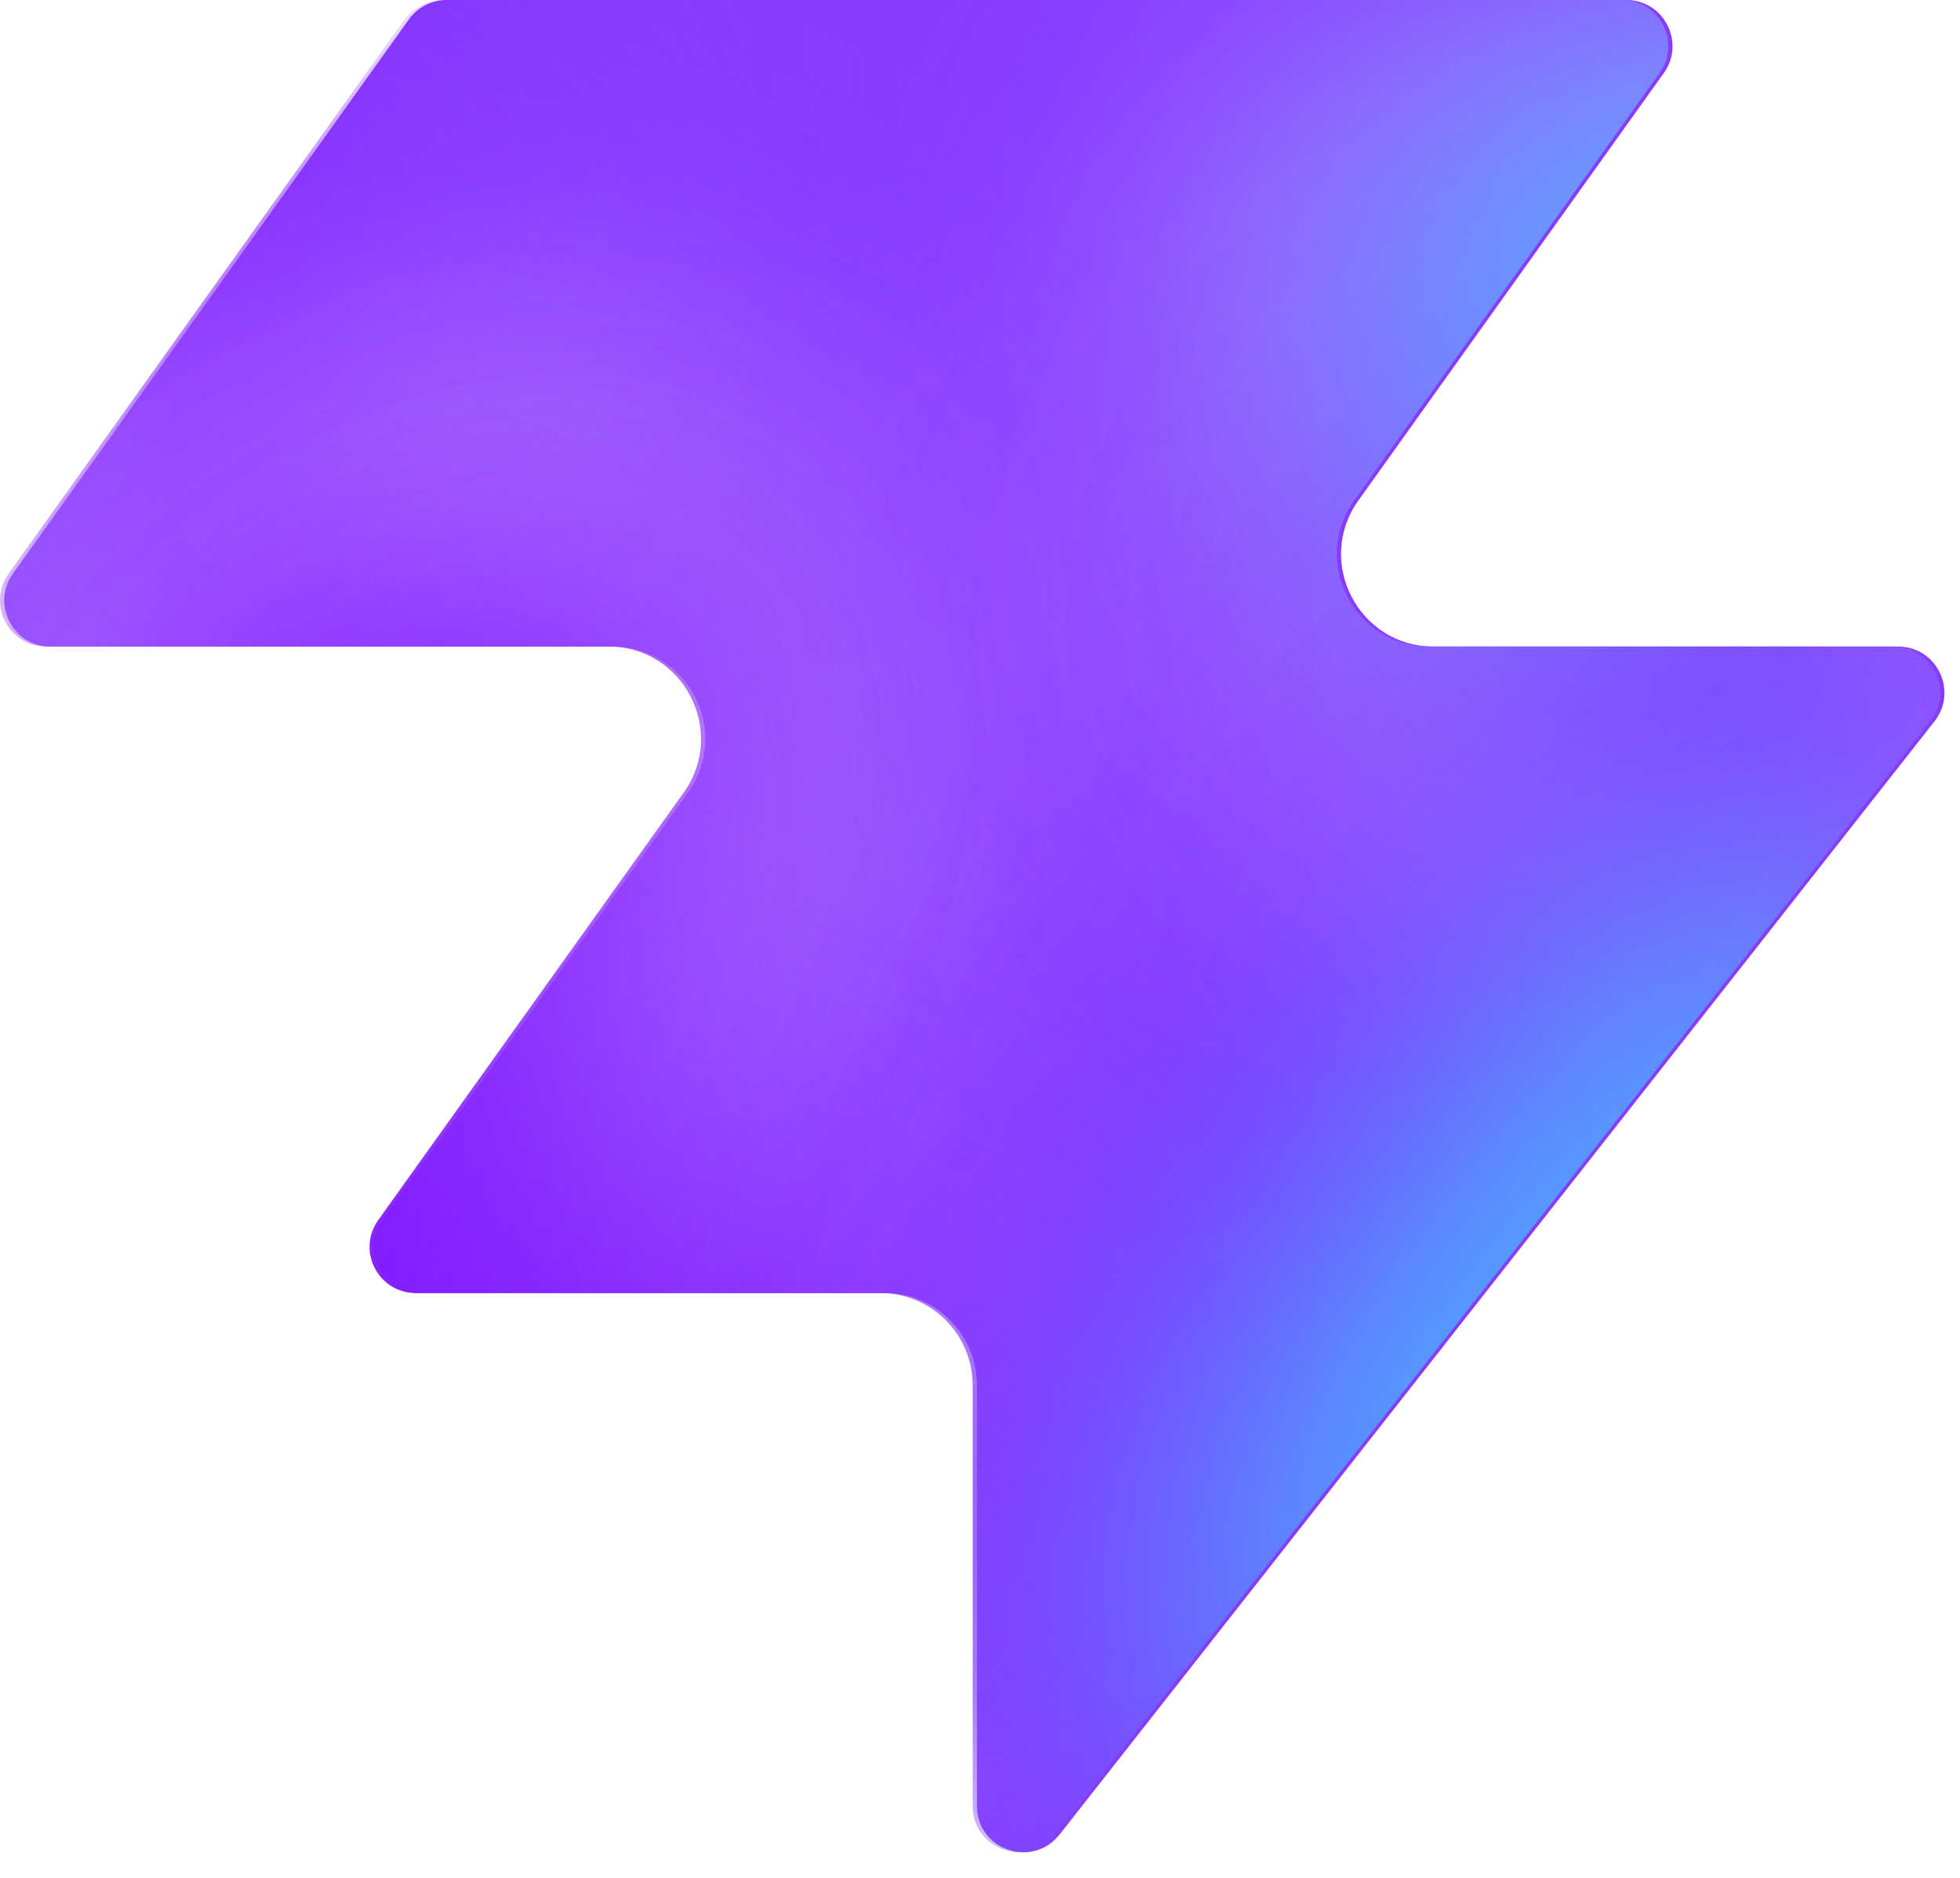
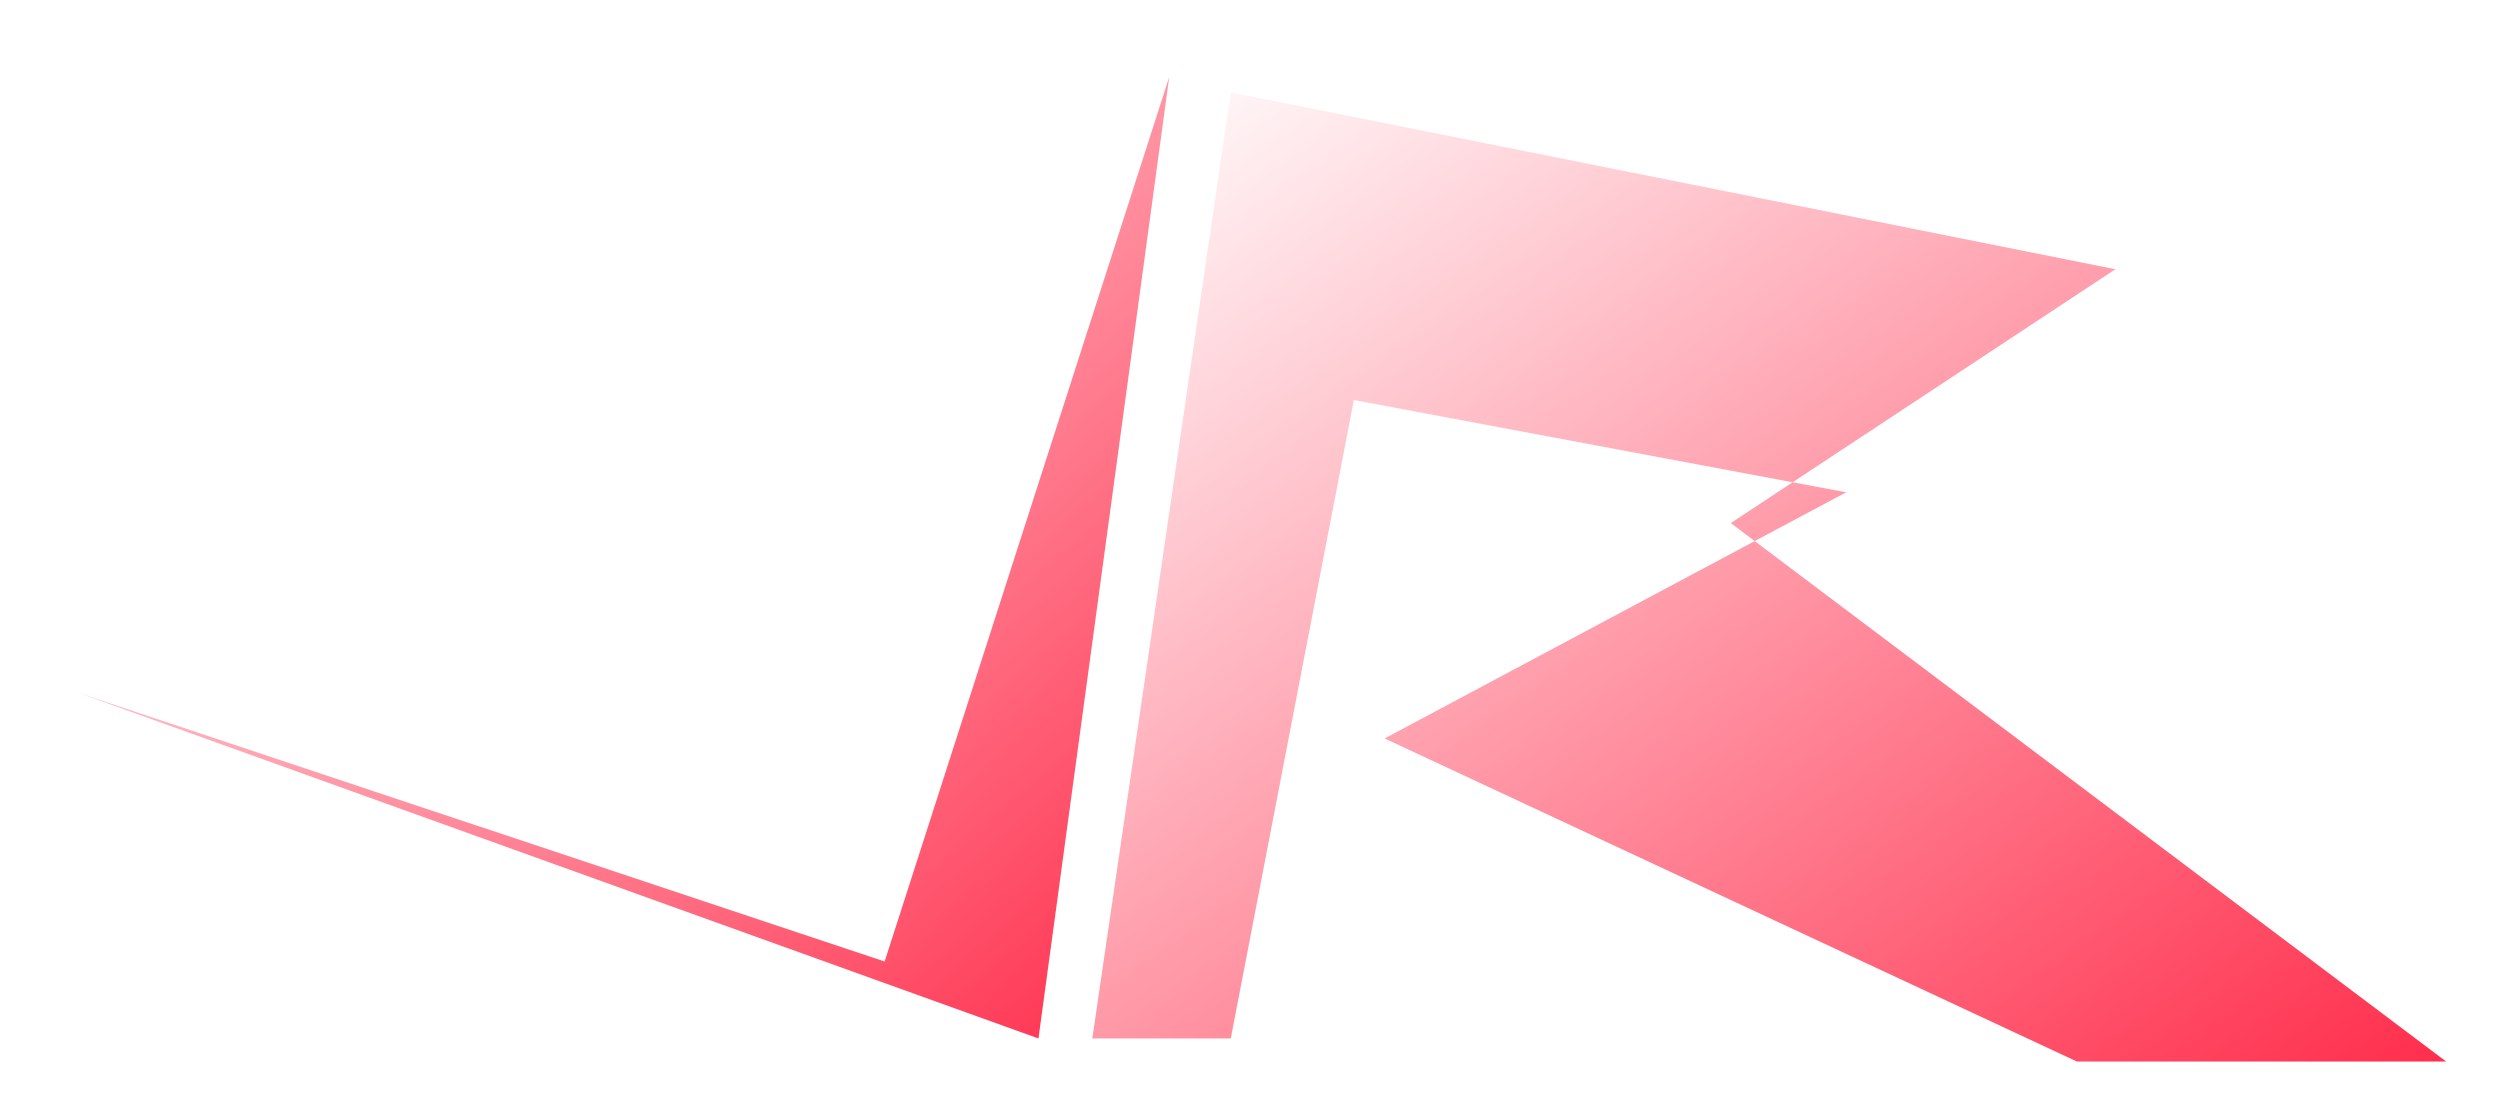
- <svg xmlns="http://www.w3.org/2000/svg" width="48" height="46" fill="none" viewBox="0 0 48 46">
-   <path fill="#863bff" d="M25.946 44.938c-.664.845-2.021.375-2.021-.698V33.937a2.26 2.26 0 0 0-2.262-2.262H10.287c-.92 0-1.456-1.04-.92-1.788l7.48-10.471c1.07-1.497 0-3.578-1.842-3.578H1.237c-.92 0-1.456-1.04-.92-1.788L10.013.474c.214-.297.556-.474.92-.474h28.894c.92 0 1.456 1.04.92 1.788l-7.48 10.471c-1.07 1.498 0 3.579 1.842 3.579h11.377c.943 0 1.473 1.088.89 1.83L25.947 44.94z" style="fill:#863bff;fill:color(display-p3 .525 .23 1);fill-opacity:1" />
-   <mask id="a" width="48" height="46" x="0" y="0" maskUnits="userSpaceOnUse" style="mask-type:alpha">
-     <path fill="#000" d="M25.842 44.938c-.664.844-2.021.375-2.021-.698V33.937a2.26 2.26 0 0 0-2.262-2.262H10.183c-.92 0-1.456-1.04-.92-1.788l7.48-10.471c1.07-1.498 0-3.579-1.842-3.579H1.133c-.92 0-1.456-1.04-.92-1.787L9.91.473c.214-.297.556-.474.92-.474h28.894c.92 0 1.456 1.04.92 1.788l-7.48 10.471c-1.07 1.498 0 3.578 1.842 3.578h11.377c.943 0 1.473 1.088.89 1.832L25.843 44.94z" style="fill:#000;fill-opacity:1" />
-   </mask>
-   <g mask="url(#a)">
-     <g filter="url(#b)">
-       <ellipse cx="5.508" cy="14.704" fill="#ede6ff" rx="5.508" ry="14.704" style="fill:#ede6ff;fill:color(display-p3 .927 .903 1);fill-opacity:1" transform="matrix(.00324 1 1 -.00324 -4.47 31.516)" />
-     </g>
-     <g filter="url(#c)">
-       <ellipse cx="10.399" cy="29.851" fill="#ede6ff" rx="10.399" ry="29.851" style="fill:#ede6ff;fill:color(display-p3 .927 .903 1);fill-opacity:1" transform="matrix(.00324 1 1 -.00324 -39.328 7.883)" />
-     </g>
-     <g filter="url(#d)">
-       <ellipse cx="5.508" cy="30.487" fill="#7e14ff" rx="5.508" ry="30.487" style="fill:#7e14ff;fill:color(display-p3 .492 .077 1);fill-opacity:1" transform="rotate(89.814 -25.913 -14.639)scale(1 -1)" />
-     </g>
-     <g filter="url(#e)">
-       <ellipse cx="5.508" cy="30.599" fill="#7e14ff" rx="5.508" ry="30.599" style="fill:#7e14ff;fill:color(display-p3 .492 .077 1);fill-opacity:1" transform="rotate(89.814 -32.644 -3.334)scale(1 -1)" />
-     </g>
-     <g filter="url(#f)">
-       <ellipse cx="5.508" cy="30.599" fill="#7e14ff" rx="5.508" ry="30.599" style="fill:#7e14ff;fill:color(display-p3 .492 .077 1);fill-opacity:1" transform="matrix(.00324 1 1 -.00324 -34.34 30.47)" />
-     </g>
-     <g filter="url(#g)">
-       <ellipse cx="14.072" cy="22.078" fill="#ede6ff" rx="14.072" ry="22.078" style="fill:#ede6ff;fill:color(display-p3 .927 .903 1);fill-opacity:1" transform="rotate(93.35 24.506 48.493)scale(-1 1)" />
-     </g>
-     <g filter="url(#h)">
-       <ellipse cx="3.47" cy="21.501" fill="#7e14ff" rx="3.47" ry="21.501" style="fill:#7e14ff;fill:color(display-p3 .492 .077 1);fill-opacity:1" transform="rotate(89.009 28.708 47.59)scale(-1 1)" />
-     </g>
-     <g filter="url(#i)">
-       <ellipse cx="3.47" cy="21.501" fill="#7e14ff" rx="3.47" ry="21.501" style="fill:#7e14ff;fill:color(display-p3 .492 .077 1);fill-opacity:1" transform="rotate(89.009 28.708 47.59)scale(-1 1)" />
-     </g>
-     <g filter="url(#j)">
-       <ellipse cx=".387" cy="8.972" fill="#7e14ff" rx="4.407" ry="29.108" style="fill:#7e14ff;fill:color(display-p3 .492 .077 1);fill-opacity:1" transform="rotate(39.51 .387 8.972)" />
-     </g>
-     <g filter="url(#k)">
-       <ellipse cx="47.523" cy="-6.092" fill="#7e14ff" rx="4.407" ry="29.108" style="fill:#7e14ff;fill:color(display-p3 .492 .077 1);fill-opacity:1" transform="rotate(37.892 47.523 -6.092)" />
-     </g>
-     <g filter="url(#l)">
-       <ellipse cx="41.412" cy="6.333" fill="#47bfff" rx="5.971" ry="9.665" style="fill:#47bfff;fill:color(display-p3 .28 .748 1);fill-opacity:1" transform="rotate(37.892 41.412 6.333)" />
-     </g>
-     <g filter="url(#m)">
-       <ellipse cx="-1.879" cy="38.332" fill="#7e14ff" rx="4.407" ry="29.108" style="fill:#7e14ff;fill:color(display-p3 .492 .077 1);fill-opacity:1" transform="rotate(37.892 -1.88 38.332)" />
-     </g>
-     <g filter="url(#n)">
-       <ellipse cx="-1.879" cy="38.332" fill="#7e14ff" rx="4.407" ry="29.108" style="fill:#7e14ff;fill:color(display-p3 .492 .077 1);fill-opacity:1" transform="rotate(37.892 -1.88 38.332)" />
-     </g>
-     <g filter="url(#o)">
-       <ellipse cx="35.651" cy="29.907" fill="#7e14ff" rx="4.407" ry="29.108" style="fill:#7e14ff;fill:color(display-p3 .492 .077 1);fill-opacity:1" transform="rotate(37.892 35.651 29.907)" />
-     </g>
-     <g filter="url(#p)">
-       <ellipse cx="38.418" cy="32.4" fill="#47bfff" rx="5.971" ry="15.297" style="fill:#47bfff;fill:color(display-p3 .28 .748 1);fill-opacity:1" transform="rotate(37.892 38.418 32.4)" />
-     </g>
+ <svg xmlns="http://www.w3.org/2000/svg" viewBox="90 180 325 145" width="100%" height="100%">
+   <defs>
+     <linearGradient id="jrFaviconGrad" x1="0%" y1="0%" x2="100%" y2="100%">
+       <stop offset="0%" stop-color="#FFFFFF" />
+       <stop offset="100%" stop-color="#FF2E4C" />
+     </linearGradient>
+   </defs>
+   <g fill="url(#jrFaviconGrad)">
+     <polygon points="100,270 205,305 242,190 225,315" />
+     <polygon points="250,192 365,215 315,248 408,318 360,318 270,276 330,244 266,232 250,315 232,315" />
  </g>
-   <defs>
-     <filter id="b" width="60.045" height="41.654" x="-19.77" y="16.149" color-interpolation-filters="sRGB" filterUnits="userSpaceOnUse">
-       <feFlood flood-opacity="0" result="BackgroundImageFix" />
-       <feBlend in="SourceGraphic" in2="BackgroundImageFix" result="shape" />
-       <feGaussianBlur result="effect1_foregroundBlur_2002_17158" stdDeviation="7.659" />
-     </filter>
-     <filter id="c" width="90.34" height="51.437" x="-54.613" y="-7.533" color-interpolation-filters="sRGB" filterUnits="userSpaceOnUse">
-       <feFlood flood-opacity="0" result="BackgroundImageFix" />
-       <feBlend in="SourceGraphic" in2="BackgroundImageFix" result="shape" />
-       <feGaussianBlur result="effect1_foregroundBlur_2002_17158" stdDeviation="7.659" />
-     </filter>
-     <filter id="d" width="79.355" height="29.4" x="-49.64" y="2.03" color-interpolation-filters="sRGB" filterUnits="userSpaceOnUse">
-       <feFlood flood-opacity="0" result="BackgroundImageFix" />
-       <feBlend in="SourceGraphic" in2="BackgroundImageFix" result="shape" />
-       <feGaussianBlur result="effect1_foregroundBlur_2002_17158" stdDeviation="4.596" />
-     </filter>
-     <filter id="e" width="79.579" height="29.4" x="-45.045" y="20.029" color-interpolation-filters="sRGB" filterUnits="userSpaceOnUse">
-       <feFlood flood-opacity="0" result="BackgroundImageFix" />
-       <feBlend in="SourceGraphic" in2="BackgroundImageFix" result="shape" />
-       <feGaussianBlur result="effect1_foregroundBlur_2002_17158" stdDeviation="4.596" />
-     </filter>
-     <filter id="f" width="79.579" height="29.4" x="-43.513" y="21.178" color-interpolation-filters="sRGB" filterUnits="userSpaceOnUse">
-       <feFlood flood-opacity="0" result="BackgroundImageFix" />
-       <feBlend in="SourceGraphic" in2="BackgroundImageFix" result="shape" />
-       <feGaussianBlur result="effect1_foregroundBlur_2002_17158" stdDeviation="4.596" />
-     </filter>
-     <filter id="g" width="74.749" height="58.852" x="15.756" y="-17.901" color-interpolation-filters="sRGB" filterUnits="userSpaceOnUse">
-       <feFlood flood-opacity="0" result="BackgroundImageFix" />
-       <feBlend in="SourceGraphic" in2="BackgroundImageFix" result="shape" />
-       <feGaussianBlur result="effect1_foregroundBlur_2002_17158" stdDeviation="7.659" />
-     </filter>
-     <filter id="h" width="61.377" height="25.362" x="23.548" y="2.284" color-interpolation-filters="sRGB" filterUnits="userSpaceOnUse">
-       <feFlood flood-opacity="0" result="BackgroundImageFix" />
-       <feBlend in="SourceGraphic" in2="BackgroundImageFix" result="shape" />
-       <feGaussianBlur result="effect1_foregroundBlur_2002_17158" stdDeviation="4.596" />
-     </filter>
-     <filter id="i" width="61.377" height="25.362" x="23.548" y="2.284" color-interpolation-filters="sRGB" filterUnits="userSpaceOnUse">
-       <feFlood flood-opacity="0" result="BackgroundImageFix" />
-       <feBlend in="SourceGraphic" in2="BackgroundImageFix" result="shape" />
-       <feGaussianBlur result="effect1_foregroundBlur_2002_17158" stdDeviation="4.596" />
-     </filter>
-     <filter id="j" width="56.045" height="63.649" x="-27.636" y="-22.853" color-interpolation-filters="sRGB" filterUnits="userSpaceOnUse">
-       <feFlood flood-opacity="0" result="BackgroundImageFix" />
-       <feBlend in="SourceGraphic" in2="BackgroundImageFix" result="shape" />
-       <feGaussianBlur result="effect1_foregroundBlur_2002_17158" stdDeviation="4.596" />
-     </filter>
-     <filter id="k" width="54.814" height="64.646" x="20.116" y="-38.415" color-interpolation-filters="sRGB" filterUnits="userSpaceOnUse">
-       <feFlood flood-opacity="0" result="BackgroundImageFix" />
-       <feBlend in="SourceGraphic" in2="BackgroundImageFix" result="shape" />
-       <feGaussianBlur result="effect1_foregroundBlur_2002_17158" stdDeviation="4.596" />
-     </filter>
-     <filter id="l" width="33.541" height="35.313" x="24.641" y="-11.323" color-interpolation-filters="sRGB" filterUnits="userSpaceOnUse">
-       <feFlood flood-opacity="0" result="BackgroundImageFix" />
-       <feBlend in="SourceGraphic" in2="BackgroundImageFix" result="shape" />
-       <feGaussianBlur result="effect1_foregroundBlur_2002_17158" stdDeviation="4.596" />
-     </filter>
-     <filter id="m" width="54.814" height="64.646" x="-29.286" y="6.009" color-interpolation-filters="sRGB" filterUnits="userSpaceOnUse">
-       <feFlood flood-opacity="0" result="BackgroundImageFix" />
-       <feBlend in="SourceGraphic" in2="BackgroundImageFix" result="shape" />
-       <feGaussianBlur result="effect1_foregroundBlur_2002_17158" stdDeviation="4.596" />
-     </filter>
-     <filter id="n" width="54.814" height="64.646" x="-29.286" y="6.009" color-interpolation-filters="sRGB" filterUnits="userSpaceOnUse">
-       <feFlood flood-opacity="0" result="BackgroundImageFix" />
-       <feBlend in="SourceGraphic" in2="BackgroundImageFix" result="shape" />
-       <feGaussianBlur result="effect1_foregroundBlur_2002_17158" stdDeviation="4.596" />
-     </filter>
-     <filter id="o" width="54.814" height="64.646" x="8.244" y="-2.416" color-interpolation-filters="sRGB" filterUnits="userSpaceOnUse">
-       <feFlood flood-opacity="0" result="BackgroundImageFix" />
-       <feBlend in="SourceGraphic" in2="BackgroundImageFix" result="shape" />
-       <feGaussianBlur result="effect1_foregroundBlur_2002_17158" stdDeviation="4.596" />
-     </filter>
-     <filter id="p" width="39.409" height="43.623" x="18.713" y="10.588" color-interpolation-filters="sRGB" filterUnits="userSpaceOnUse">
-       <feFlood flood-opacity="0" result="BackgroundImageFix" />
-       <feBlend in="SourceGraphic" in2="BackgroundImageFix" result="shape" />
-       <feGaussianBlur result="effect1_foregroundBlur_2002_17158" stdDeviation="4.596" />
-     </filter>
-   </defs>
</svg>
